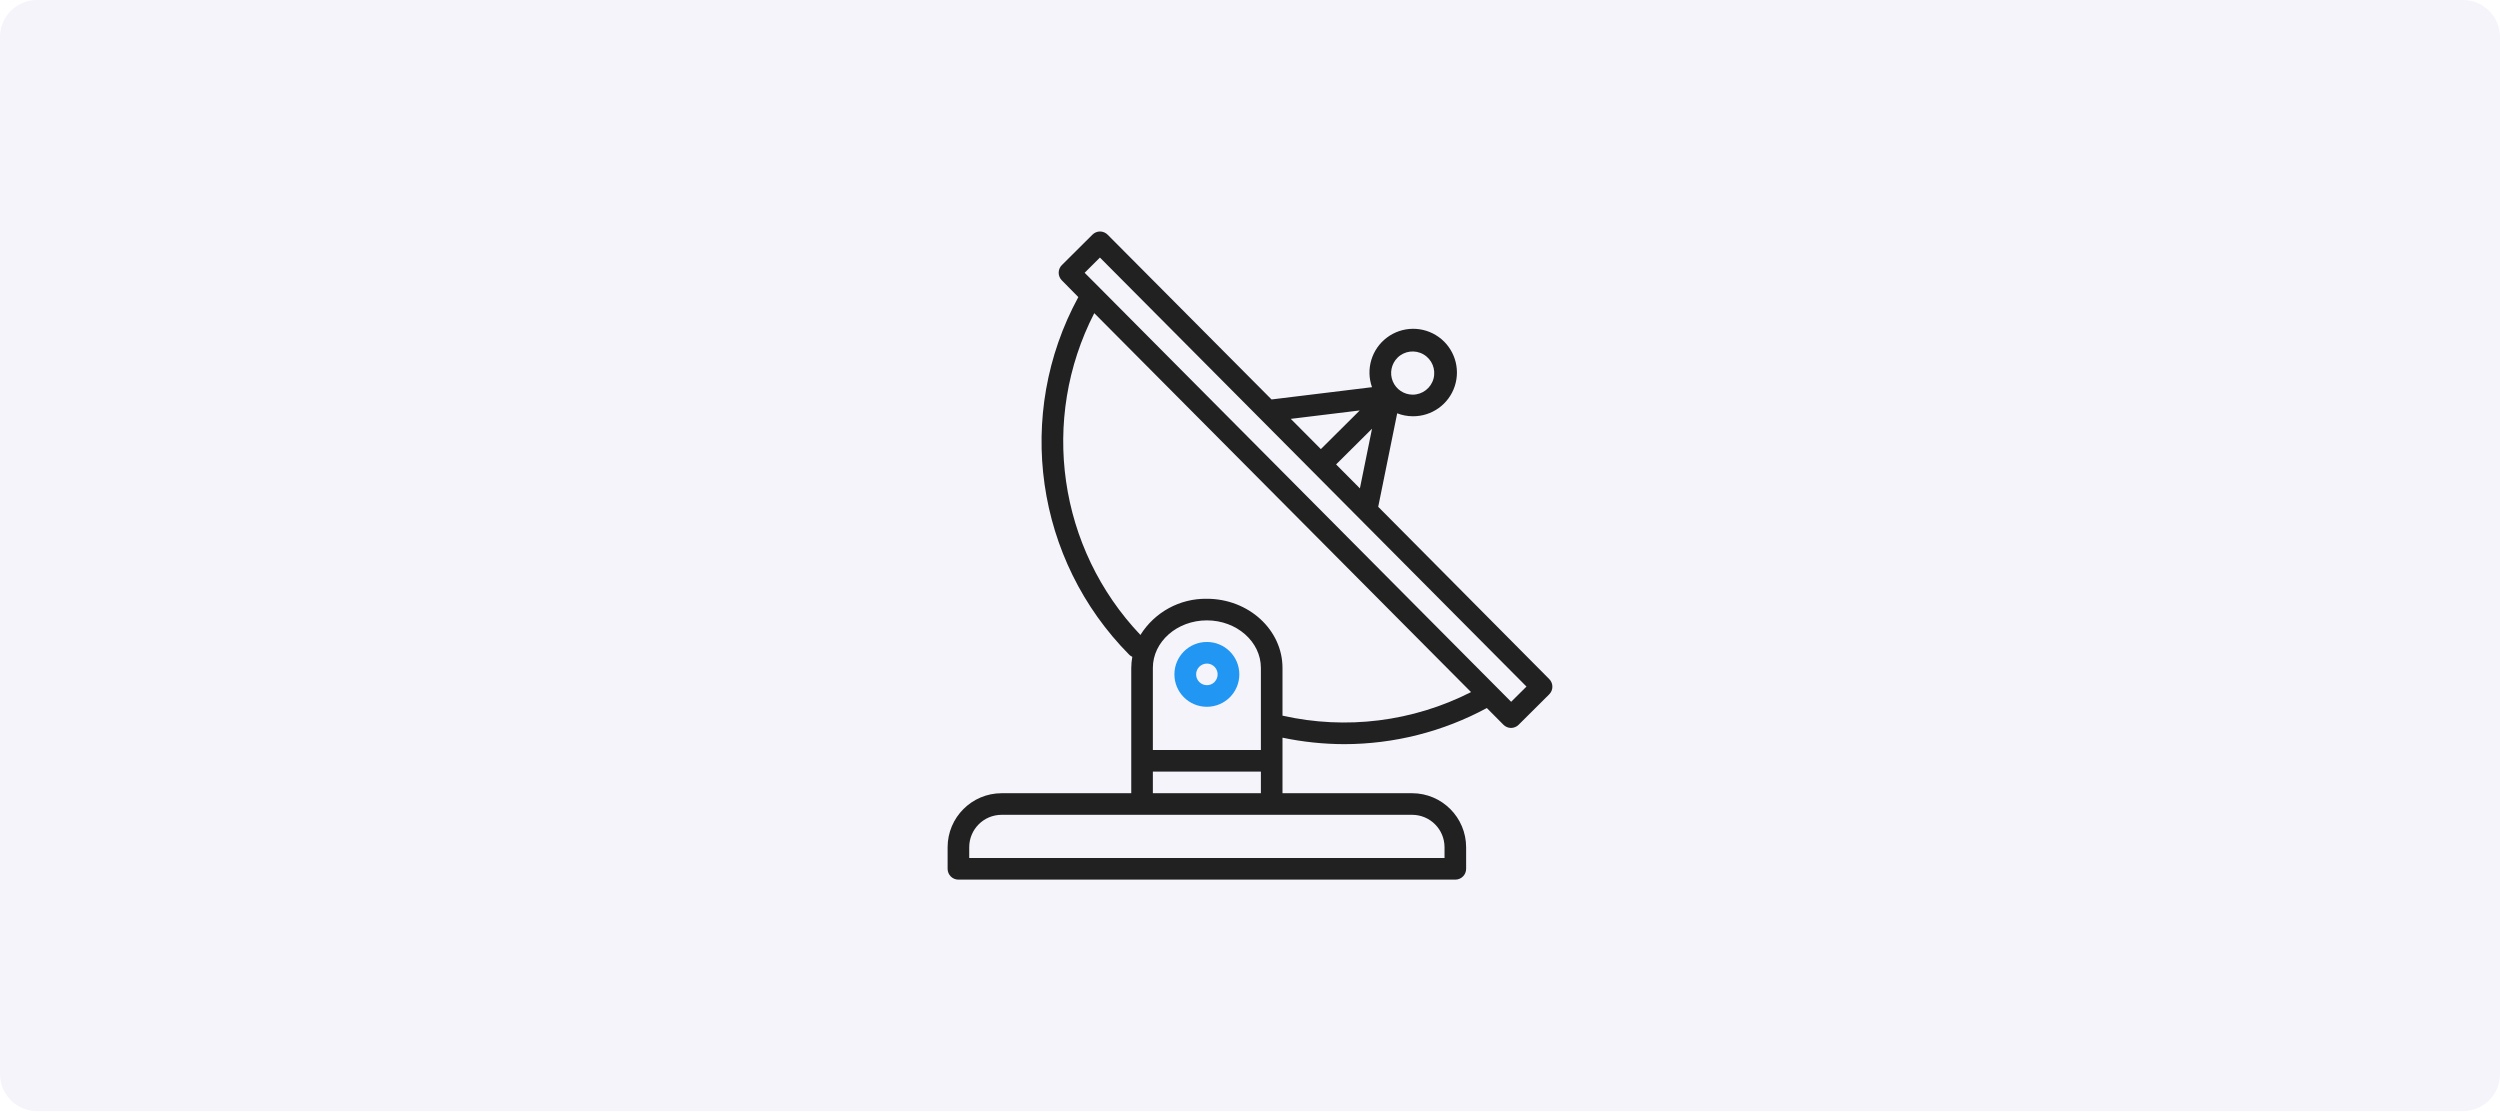
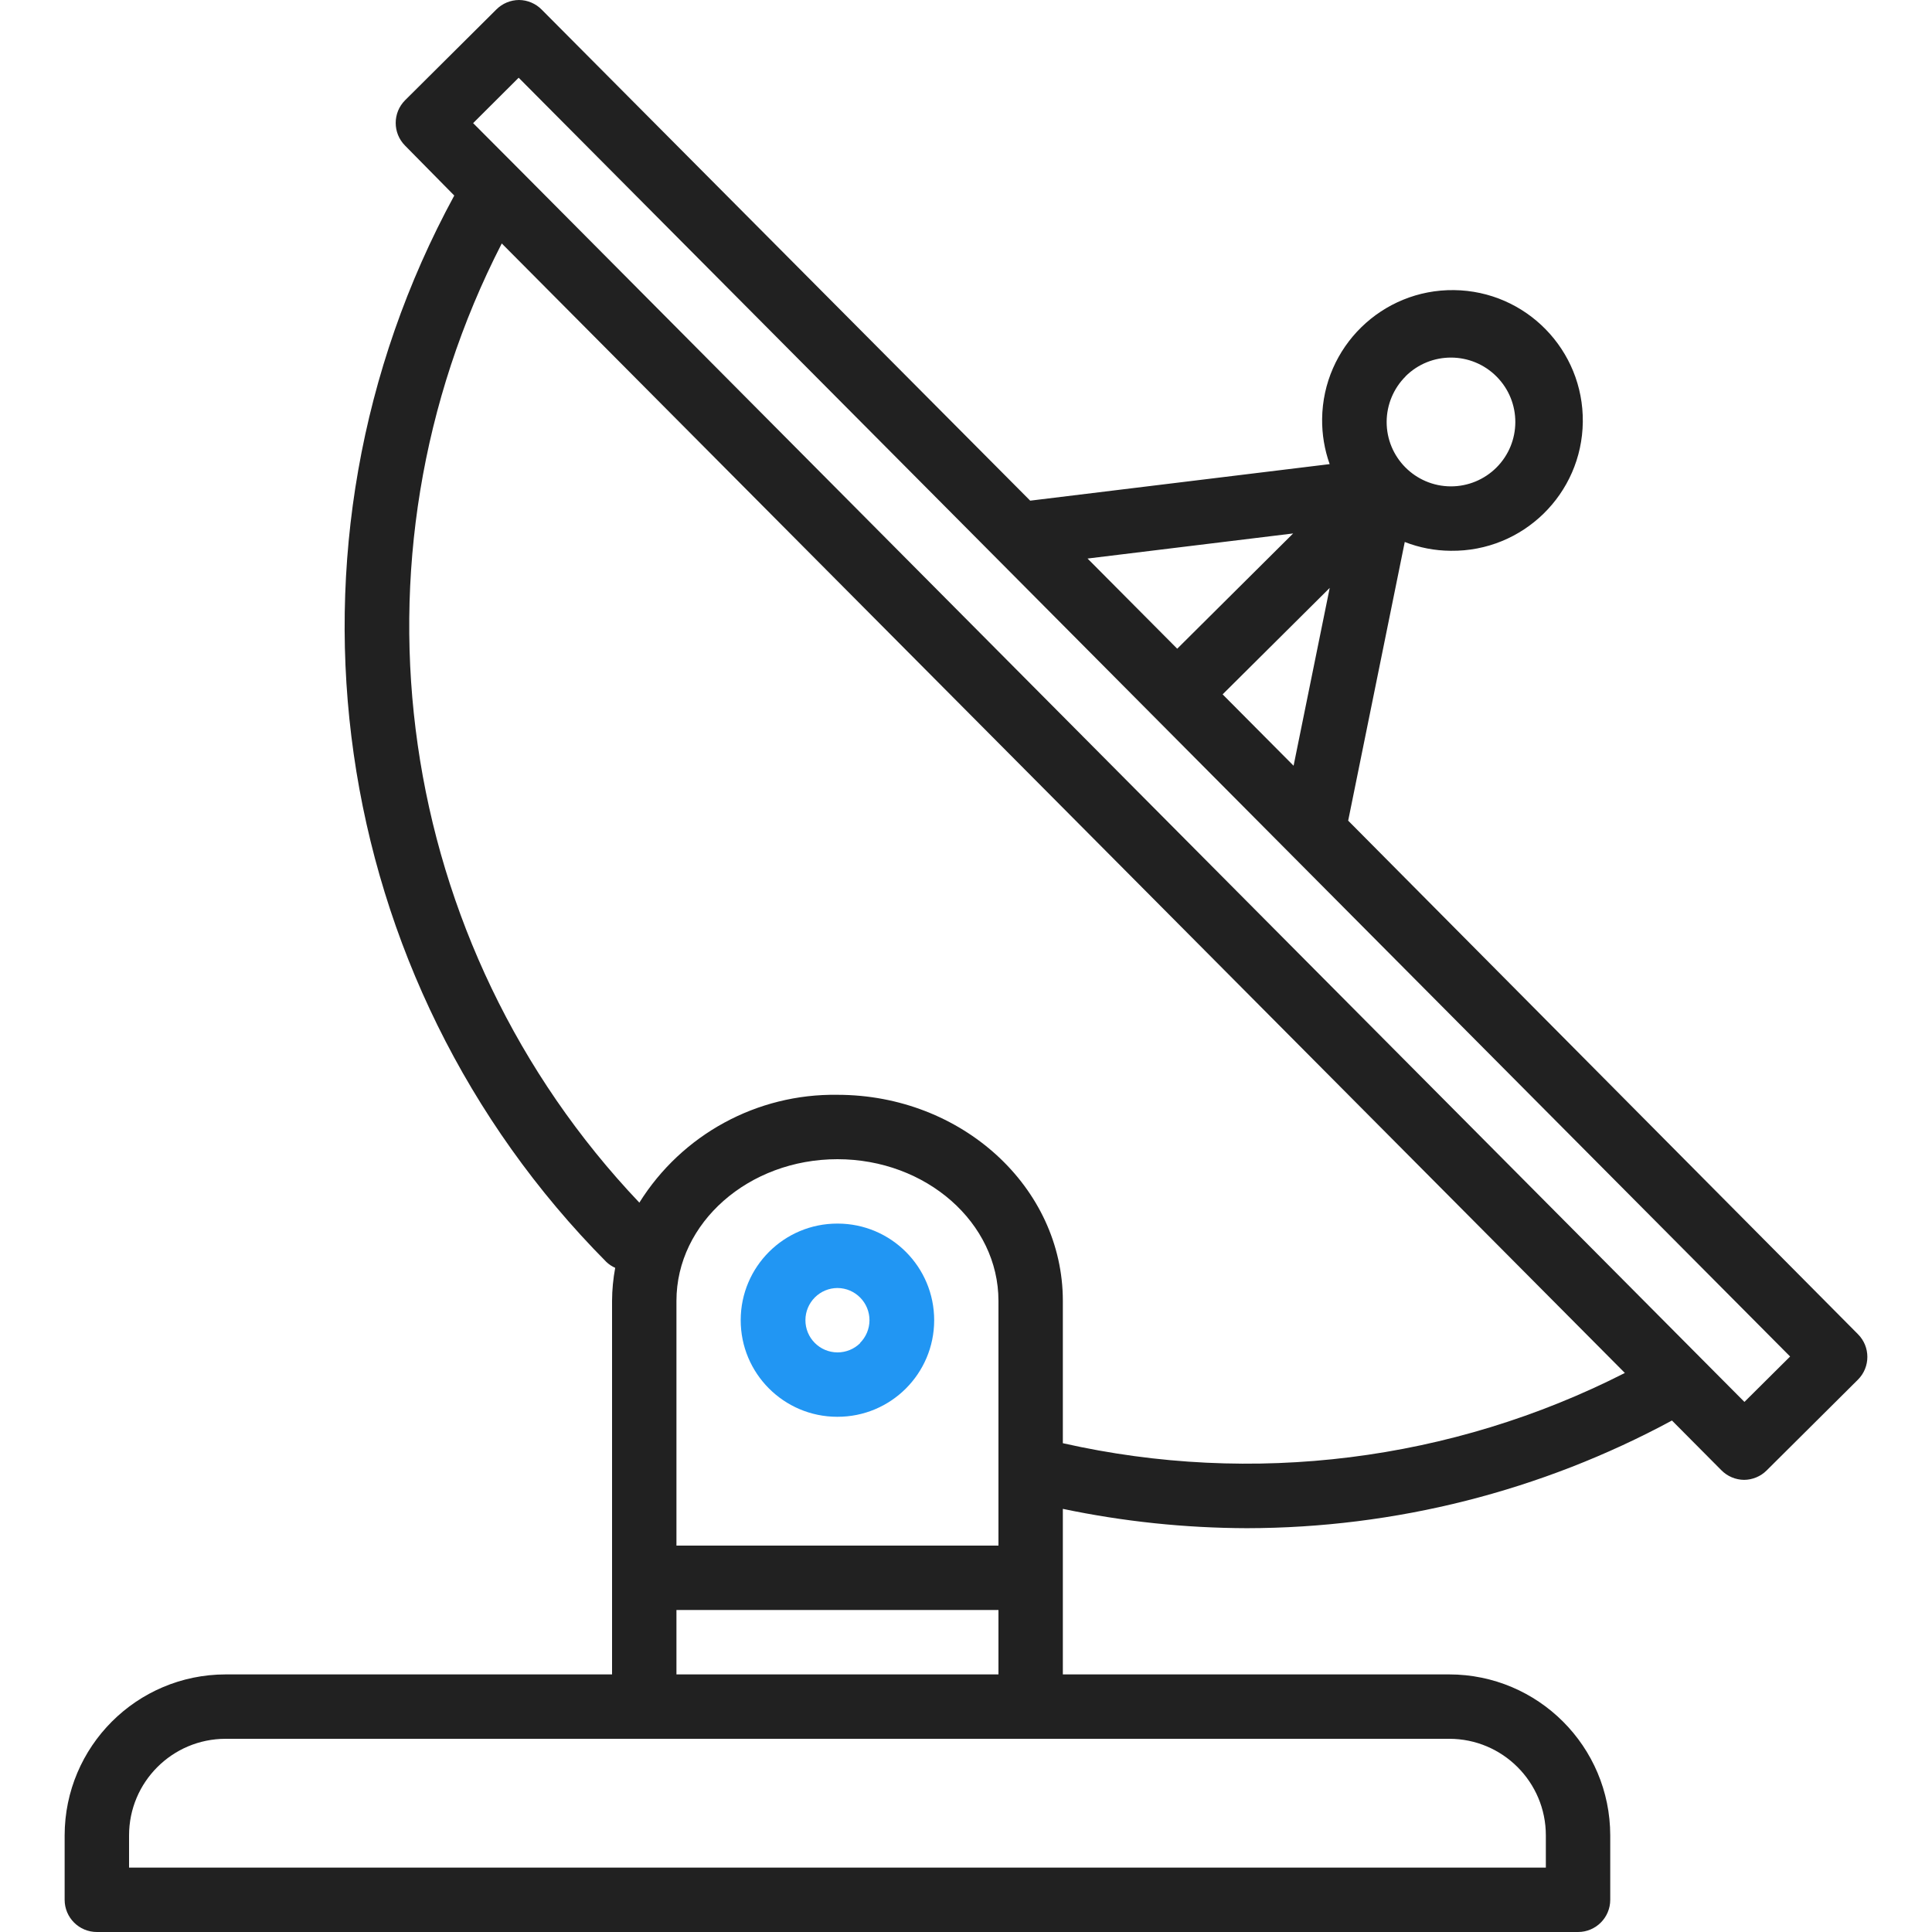
- <svg xmlns="http://www.w3.org/2000/svg" width="270" height="120" fill="none">
-   <rect width="270" height="120" rx="4" fill="#F5F4FA" />
-   <path d="M167.316 73.338l-18.469-18.604 2.05-10.097a4.654 4.654 0 001.659.319h.014a4.723 4.723 0 10-4.394-3.14l-10.85 1.325-17.698-17.791a1.17 1.17 0 00-.824-.35c-.306.002-.6.123-.817.34l-3.308 3.29a1.166 1.166 0 000 1.65l1.78 1.805c-6.897 12.683-4.657 28.39 5.511 38.638.094.09.202.161.32.213a6.677 6.677 0 00-.114 1.197v13.534h-14a5.841 5.841 0 00-5.834 5.833v2.333c0 .645.523 1.167 1.167 1.167h53.667c.644 0 1.166-.522 1.166-1.167V91.5a5.84 5.84 0 00-5.833-5.833h-14v-5.998c2.193.46 4.428.694 6.669.7a32.486 32.486 0 0015.4-3.901l1.789 1.8c.217.221.514.347.824.35a1.17 1.17 0 00.817-.34l3.308-3.29a1.166 1.166 0 000-1.65zm-16.391-34.703a2.332 2.332 0 111.644 3.988h-.007a2.334 2.334 0 01-1.633-3.988h-.004zm-2.747 7.666l-1.309 6.444-2.571-2.587 3.88-3.857zm-1.325-1.973l-4.2 4.176-3.249-3.267 7.449-.909zM152.509 88a3.5 3.5 0 013.5 3.5v1.167h-51.333V91.5a3.5 3.5 0 013.5-3.5h44.333zm-16.333-4.667v2.334h-11.667v-2.334h11.667zM124.509 81v-8.867c0-2.83 2.617-5.133 5.833-5.133 3.217 0 5.834 2.303 5.834 5.133V81h-11.667zm14-3.71v-5.157c0-4.117-3.663-7.466-8.167-7.466a8.313 8.313 0 00-7.177 3.907 30.339 30.339 0 01-4.984-34.753l40.691 40.925a30.232 30.232 0 01-20.363 2.544zm24.695-1.496l-1.644-1.653-42.768-43.025-1.651-1.655 1.651-1.645 17.358 17.456c.008 0 .013.015.021.021l28.688 28.856-1.655 1.645z" fill="#212121" />
-   <path d="M130.353 69.333h-.011a3.5 3.5 0 10-.01 7h.01a3.5 3.5 0 00.011-7zm.816 4.328a1.165 1.165 0 11-1.643-1.655c.217-.216.51-.338.816-.34a1.167 1.167 0 01.817 1.995h.01z" fill="#2196F3" />
+ <svg xmlns="http://www.w3.org/2000/svg" width="70" height="70" viewBox="0 0 70 70" fill="none">
+   <path d="M67.316 48.339L48.847 29.734L50.897 19.637C51.426 19.844 51.988 19.952 52.556 19.956H52.57C55.178 19.987 57.317 17.897 57.348 15.289C57.379 12.681 55.289 10.542 52.681 10.511C50.073 10.48 47.934 12.569 47.903 15.178C47.897 15.736 47.989 16.291 48.176 16.816L37.326 18.14L19.628 0.35C19.41 0.128 19.114 0.002 18.804 0C18.498 0.002 18.204 0.124 17.987 0.34L14.679 3.63C14.223 4.085 14.223 4.824 14.679 5.279L16.459 7.085C9.562 19.768 11.802 35.474 21.97 45.723C22.064 45.812 22.172 45.884 22.29 45.936C22.216 46.331 22.178 46.732 22.176 47.133V60.667H8.176C4.956 60.67 2.346 63.28 2.342 66.5V68.833C2.342 69.478 2.865 70 3.509 70H57.176C57.82 70 58.342 69.478 58.342 68.833V66.5C58.339 63.28 55.729 60.67 52.509 60.667H38.509V54.669C40.702 55.129 42.937 55.363 45.178 55.369C50.555 55.363 55.846 54.023 60.578 51.468L62.367 53.268C62.584 53.489 62.881 53.615 63.191 53.618C63.497 53.616 63.791 53.494 64.008 53.278L67.316 49.988C67.772 49.533 67.772 48.794 67.316 48.339ZM50.925 13.635C51.838 12.726 53.316 12.73 54.224 13.644C55.133 14.557 55.129 16.035 54.215 16.944C53.778 17.378 53.186 17.623 52.569 17.622H52.562C51.274 17.616 50.234 16.566 50.241 15.277C50.245 14.66 50.492 14.07 50.929 13.635H50.925ZM48.178 21.301L46.869 27.744L44.298 25.158L48.178 21.301ZM46.853 19.328L42.653 23.504L39.404 20.237L46.853 19.328ZM52.509 63C54.442 63 56.009 64.567 56.009 66.5V67.667H4.676V66.5C4.676 64.567 6.243 63 8.176 63H52.509ZM36.176 58.333V60.667H24.509V58.333H36.176ZM24.509 56V47.133C24.509 44.303 27.126 42 30.342 42C33.559 42 36.176 44.303 36.176 47.133V56H24.509ZM38.509 52.29V47.133C38.509 43.016 34.846 39.667 30.342 39.667C27.431 39.622 24.708 41.104 23.165 43.574C14.289 34.225 12.29 20.288 18.18 8.821L58.872 49.745C52.589 52.942 45.386 53.842 38.509 52.29ZM63.204 50.794L61.56 49.141L18.792 6.116L17.142 4.461L18.792 2.816L36.15 20.272C36.158 20.272 36.163 20.287 36.171 20.293L64.859 49.149L63.204 50.794Z" fill="#212121" />
+   <path d="M30.353 44.333H30.342C28.409 44.33 26.84 45.895 26.837 47.828C26.834 49.761 28.399 51.33 30.332 51.333H30.342C32.275 51.336 33.844 49.772 33.847 47.839C33.85 45.906 32.286 44.336 30.353 44.333ZM31.169 48.66C30.95 48.879 30.652 49.001 30.342 49C29.698 48.997 29.178 48.472 29.182 47.827C29.183 47.519 29.307 47.224 29.526 47.006C29.743 46.79 30.036 46.668 30.342 46.667C30.986 46.67 31.506 47.195 31.503 47.839C31.501 48.148 31.377 48.443 31.159 48.66H31.169Z" fill="#2196F3" />
</svg>
